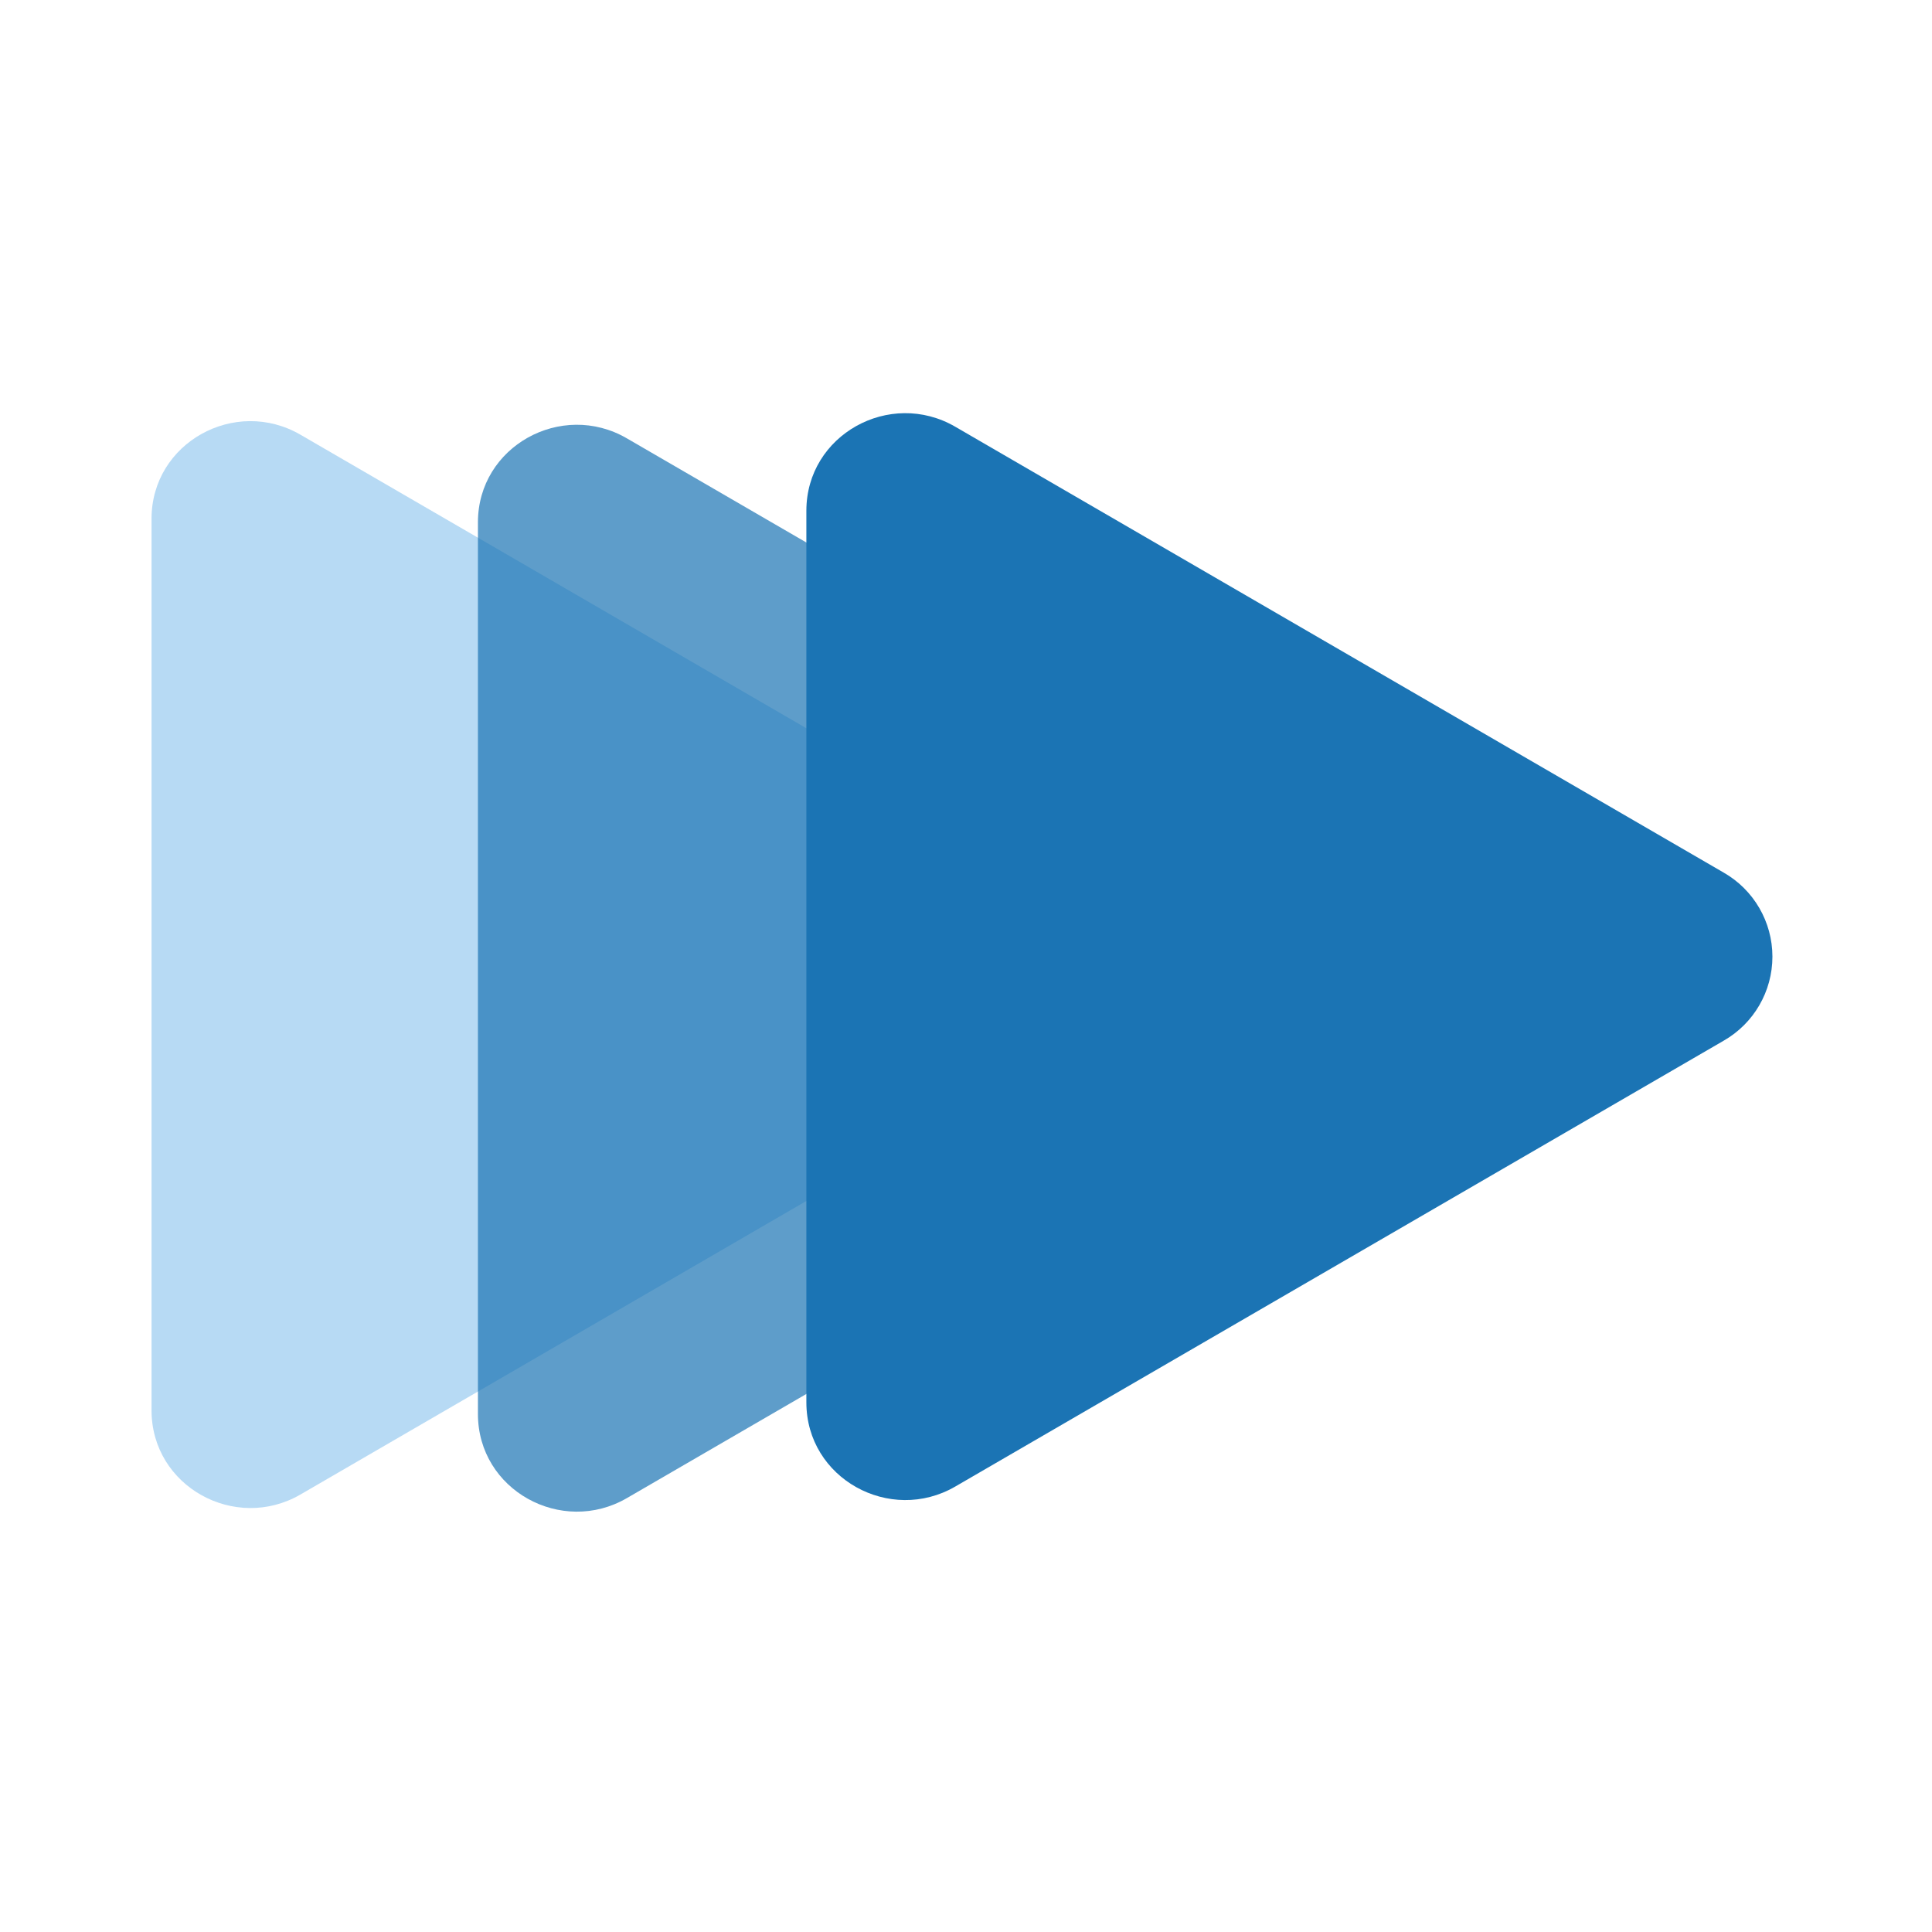
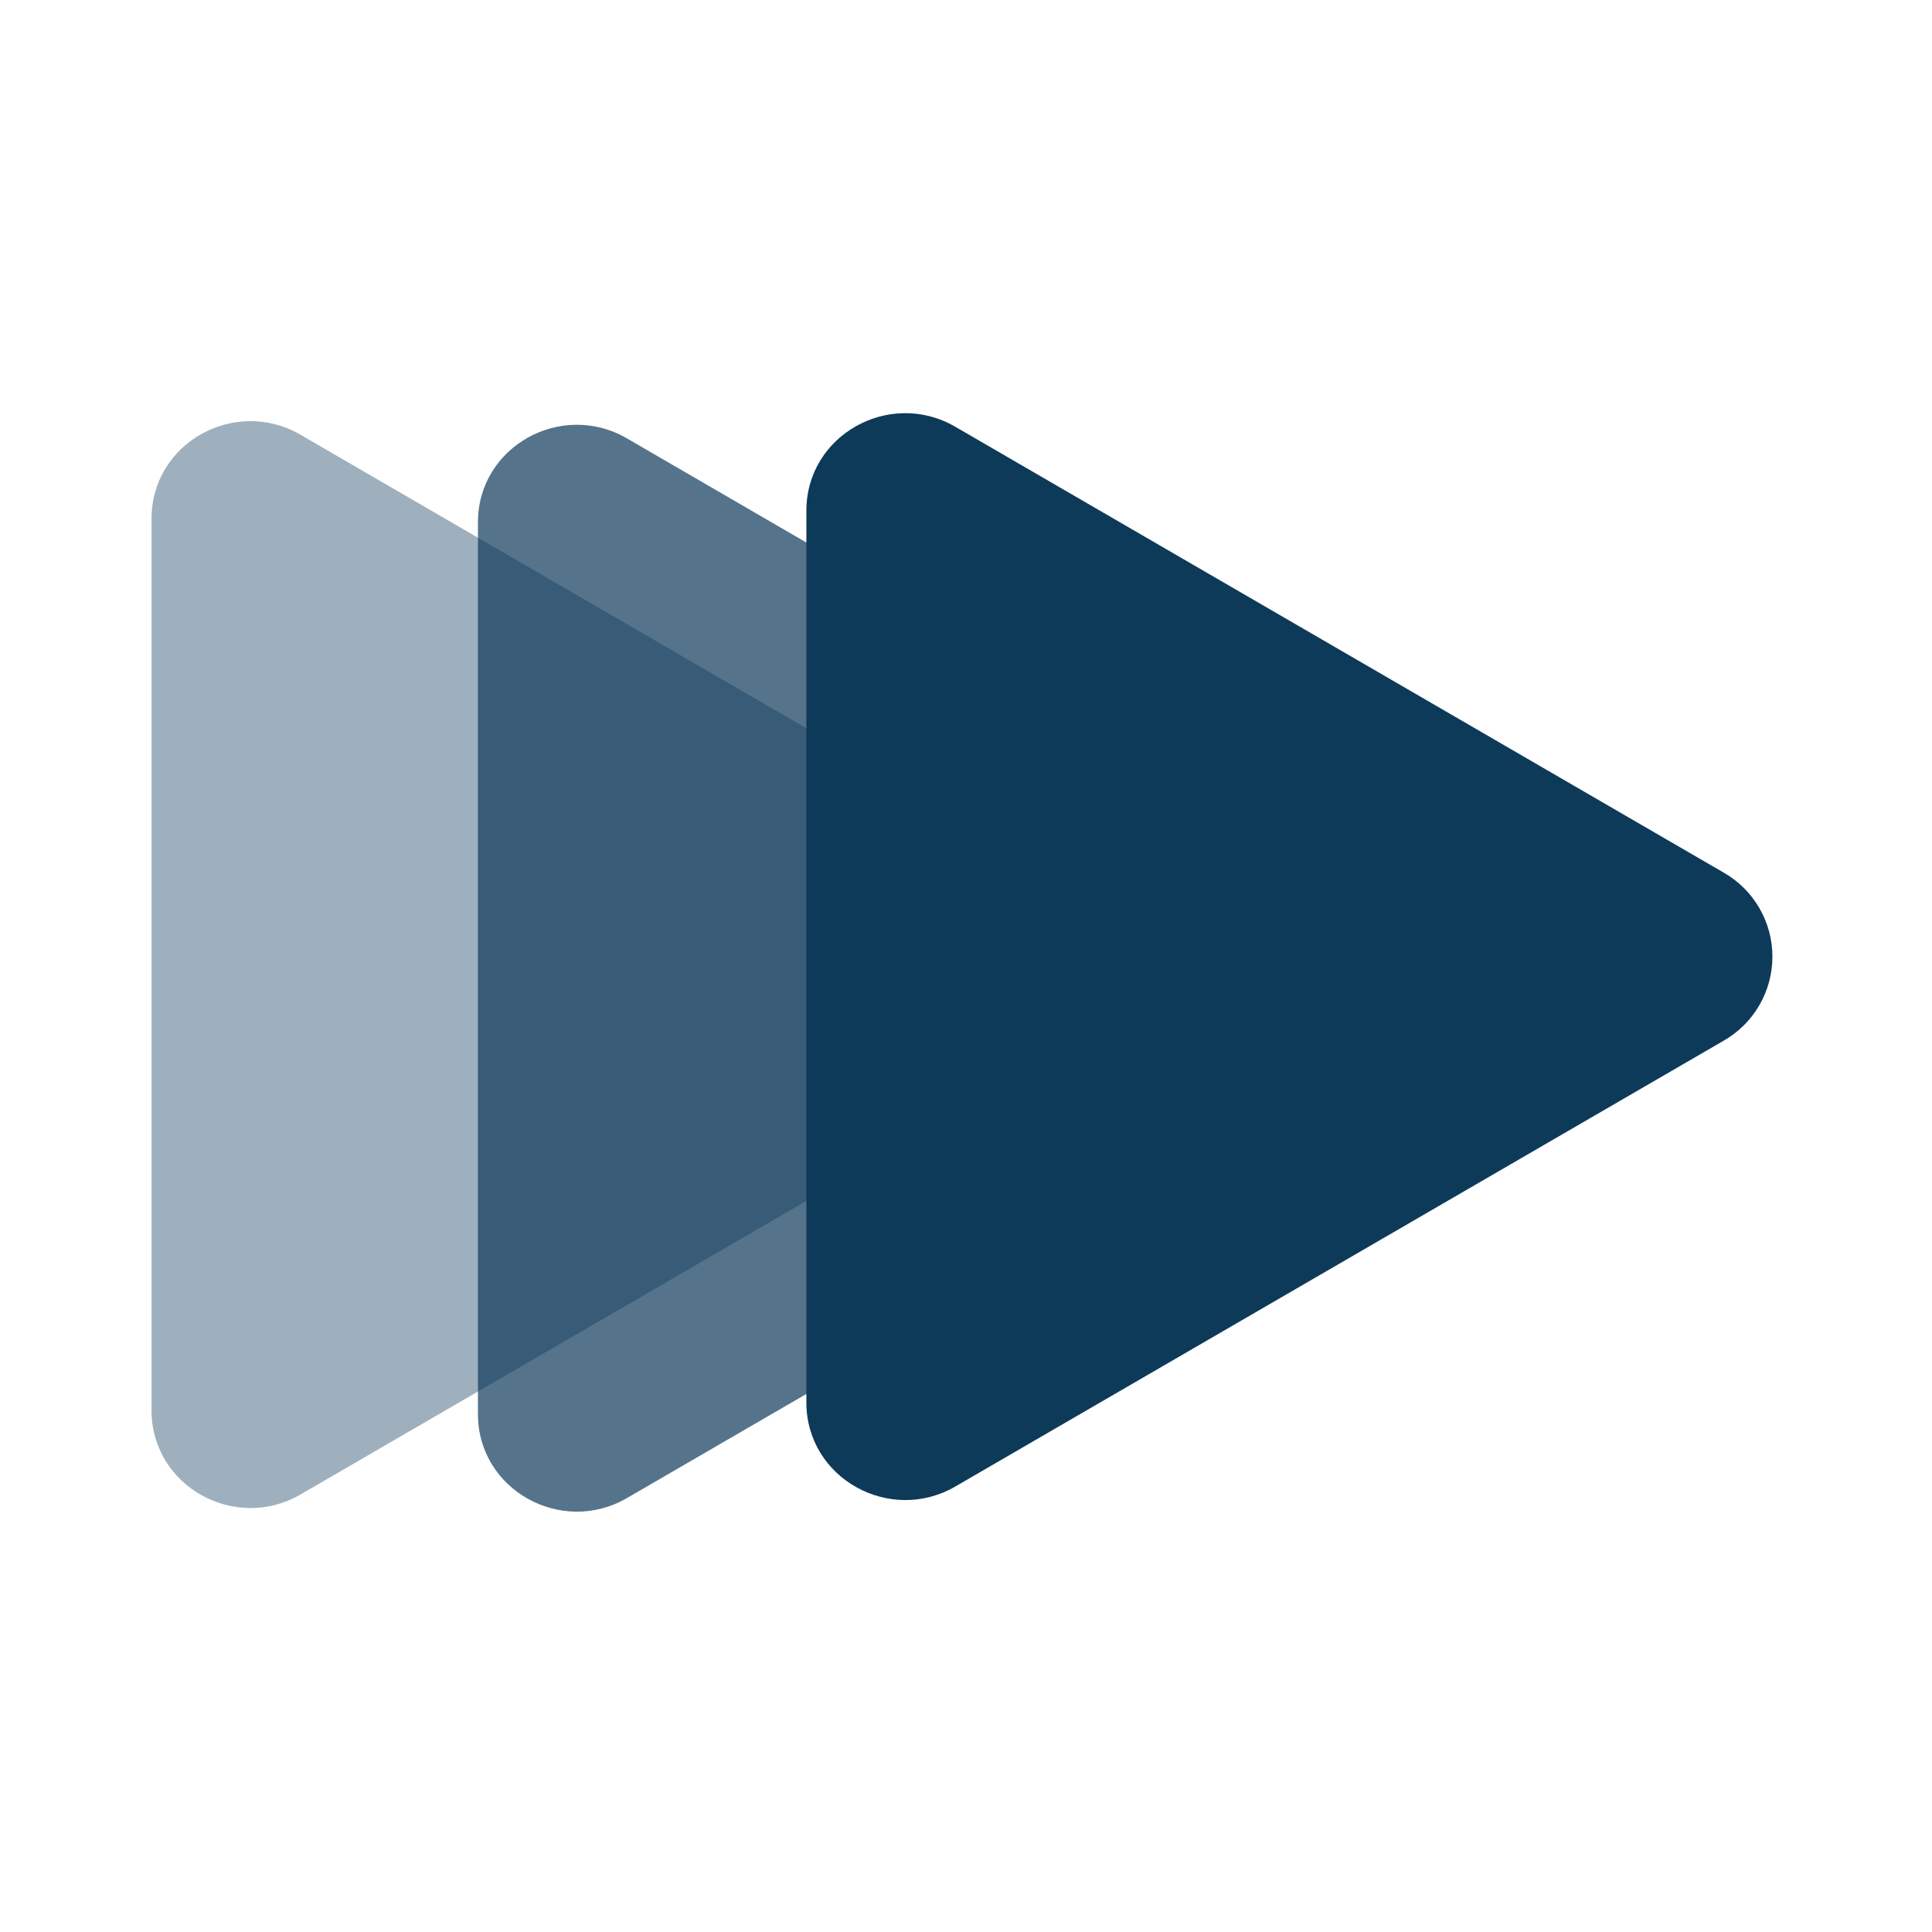
<svg xmlns="http://www.w3.org/2000/svg" width="16" height="16" version="1.1">
-   <path fill="#0e3a5a" d="m 8.851,8.685 -6.363,3.692 c -0.54,0.313 -1.233,-0.066 -1.233,-0.697 V 4.296 c 0,-0.63 0.692,-1.01 1.233,-0.696 l 6.363,3.692 a 0.802,0.802 0 0 1 0,1.393 z" style="fill:#4da2e3;fill-opacity:.4" />
-   <path fill="#0e3a5a" d="M 11.554,8.715 5.191,12.407 c -0.54,0.313 -1.233,-0.066 -1.233,-0.697 V 4.326 c 0,-0.63 0.692,-1.01 1.233,-0.696 l 6.363,3.692 a 0.802,0.802 0 0 1 0,1.393 z" style="fill:#1b74b4;fill-opacity:.7" />
-   <path fill="#0e3a5a" d="M 14.274,8.619 7.911,12.311 c -0.54,0.313 -1.233,-0.066 -1.233,-0.697 V 4.23 c 0,-0.63 0.692,-1.01 1.233,-0.696 l 6.363,3.692 a 0.802,0.802 0 0 1 0,1.393 z" style="fill:#1b74b4;fill-opacity:1" />
+   <path fill="#0e3a5a" d="m 8.851,8.685 -6.363,3.692 c -0.54,0.313 -1.233,-0.066 -1.233,-0.697 V 4.296 c 0,-0.63 0.692,-1.01 1.233,-0.696 l 6.363,3.692 a 0.802,0.802 0 0 1 0,1.393 z" style="fill:#0e3a5a;fill-opacity:.4" />
+   <path fill="#0e3a5a" d="M 11.554,8.715 5.191,12.407 c -0.54,0.313 -1.233,-0.066 -1.233,-0.697 V 4.326 c 0,-0.63 0.692,-1.01 1.233,-0.696 l 6.363,3.692 a 0.802,0.802 0 0 1 0,1.393 z" style="fill:#0e3a5a;fill-opacity:.7" />
+   <path fill="#0e3a5a" d="M 14.274,8.619 7.911,12.311 c -0.54,0.313 -1.233,-0.066 -1.233,-0.697 V 4.23 c 0,-0.63 0.692,-1.01 1.233,-0.696 l 6.363,3.692 a 0.802,0.802 0 0 1 0,1.393 z" style="fill:#0e3a5a;fill-opacity:1" />
</svg>
